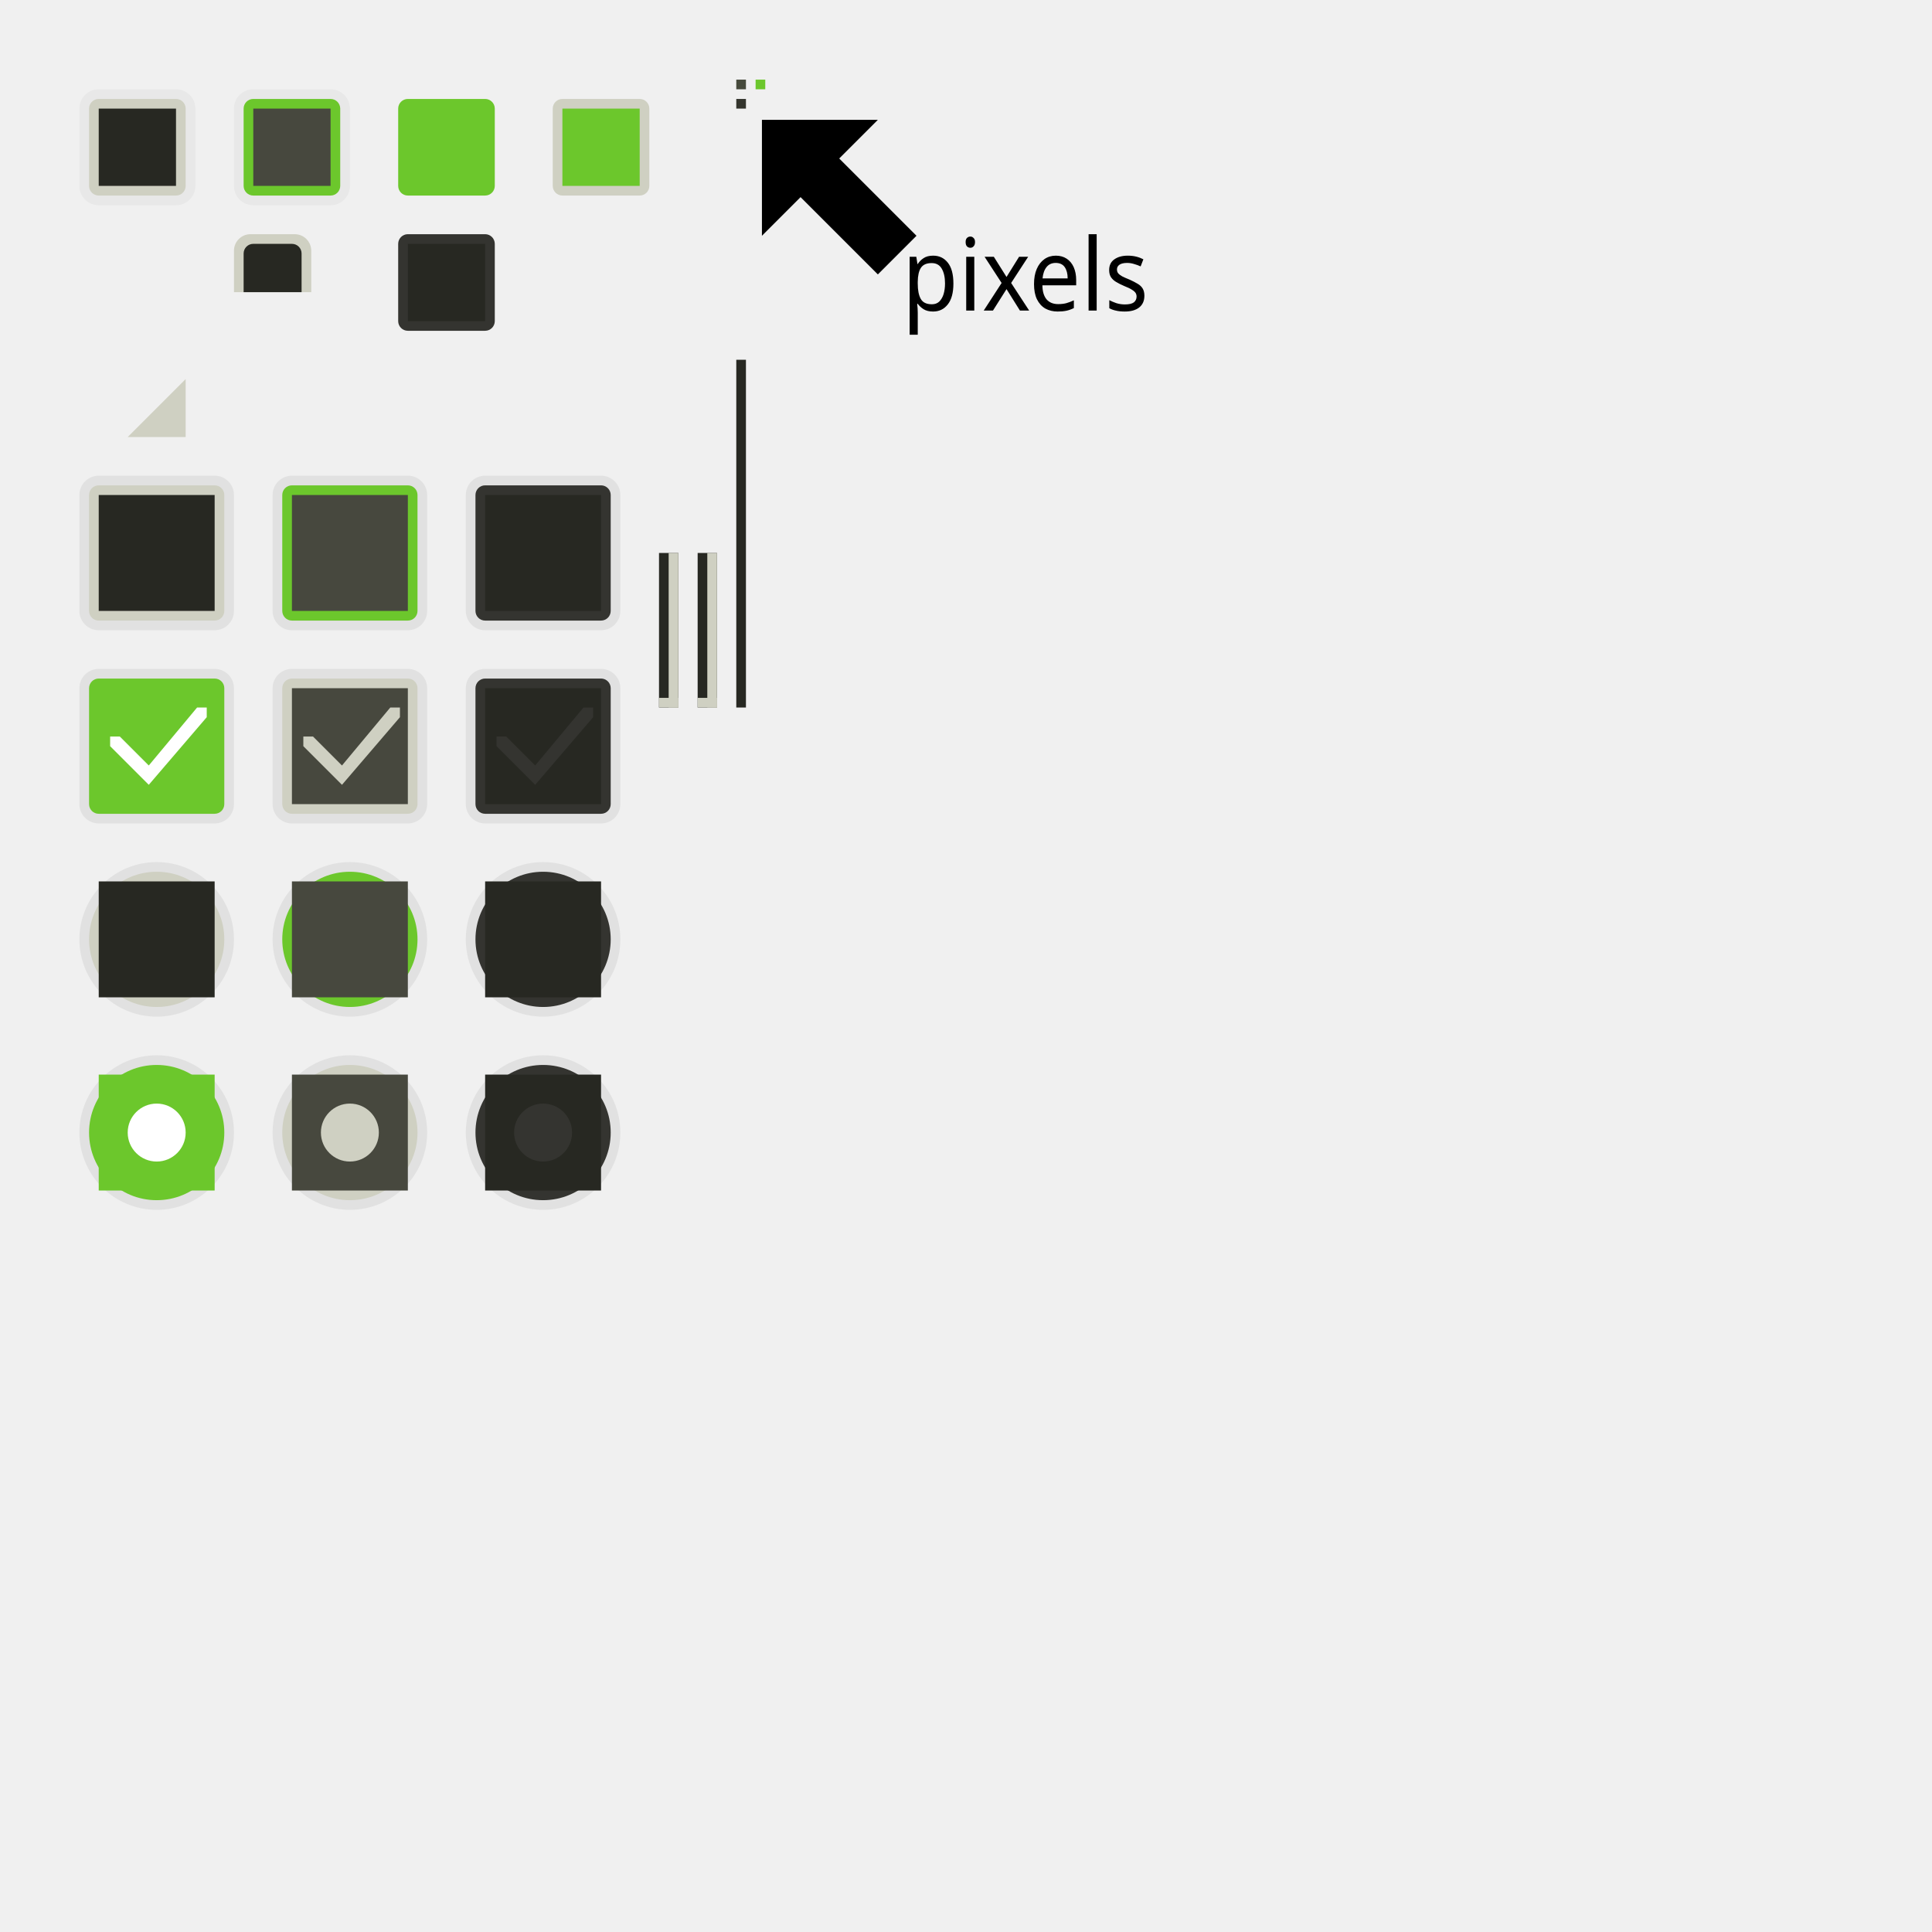
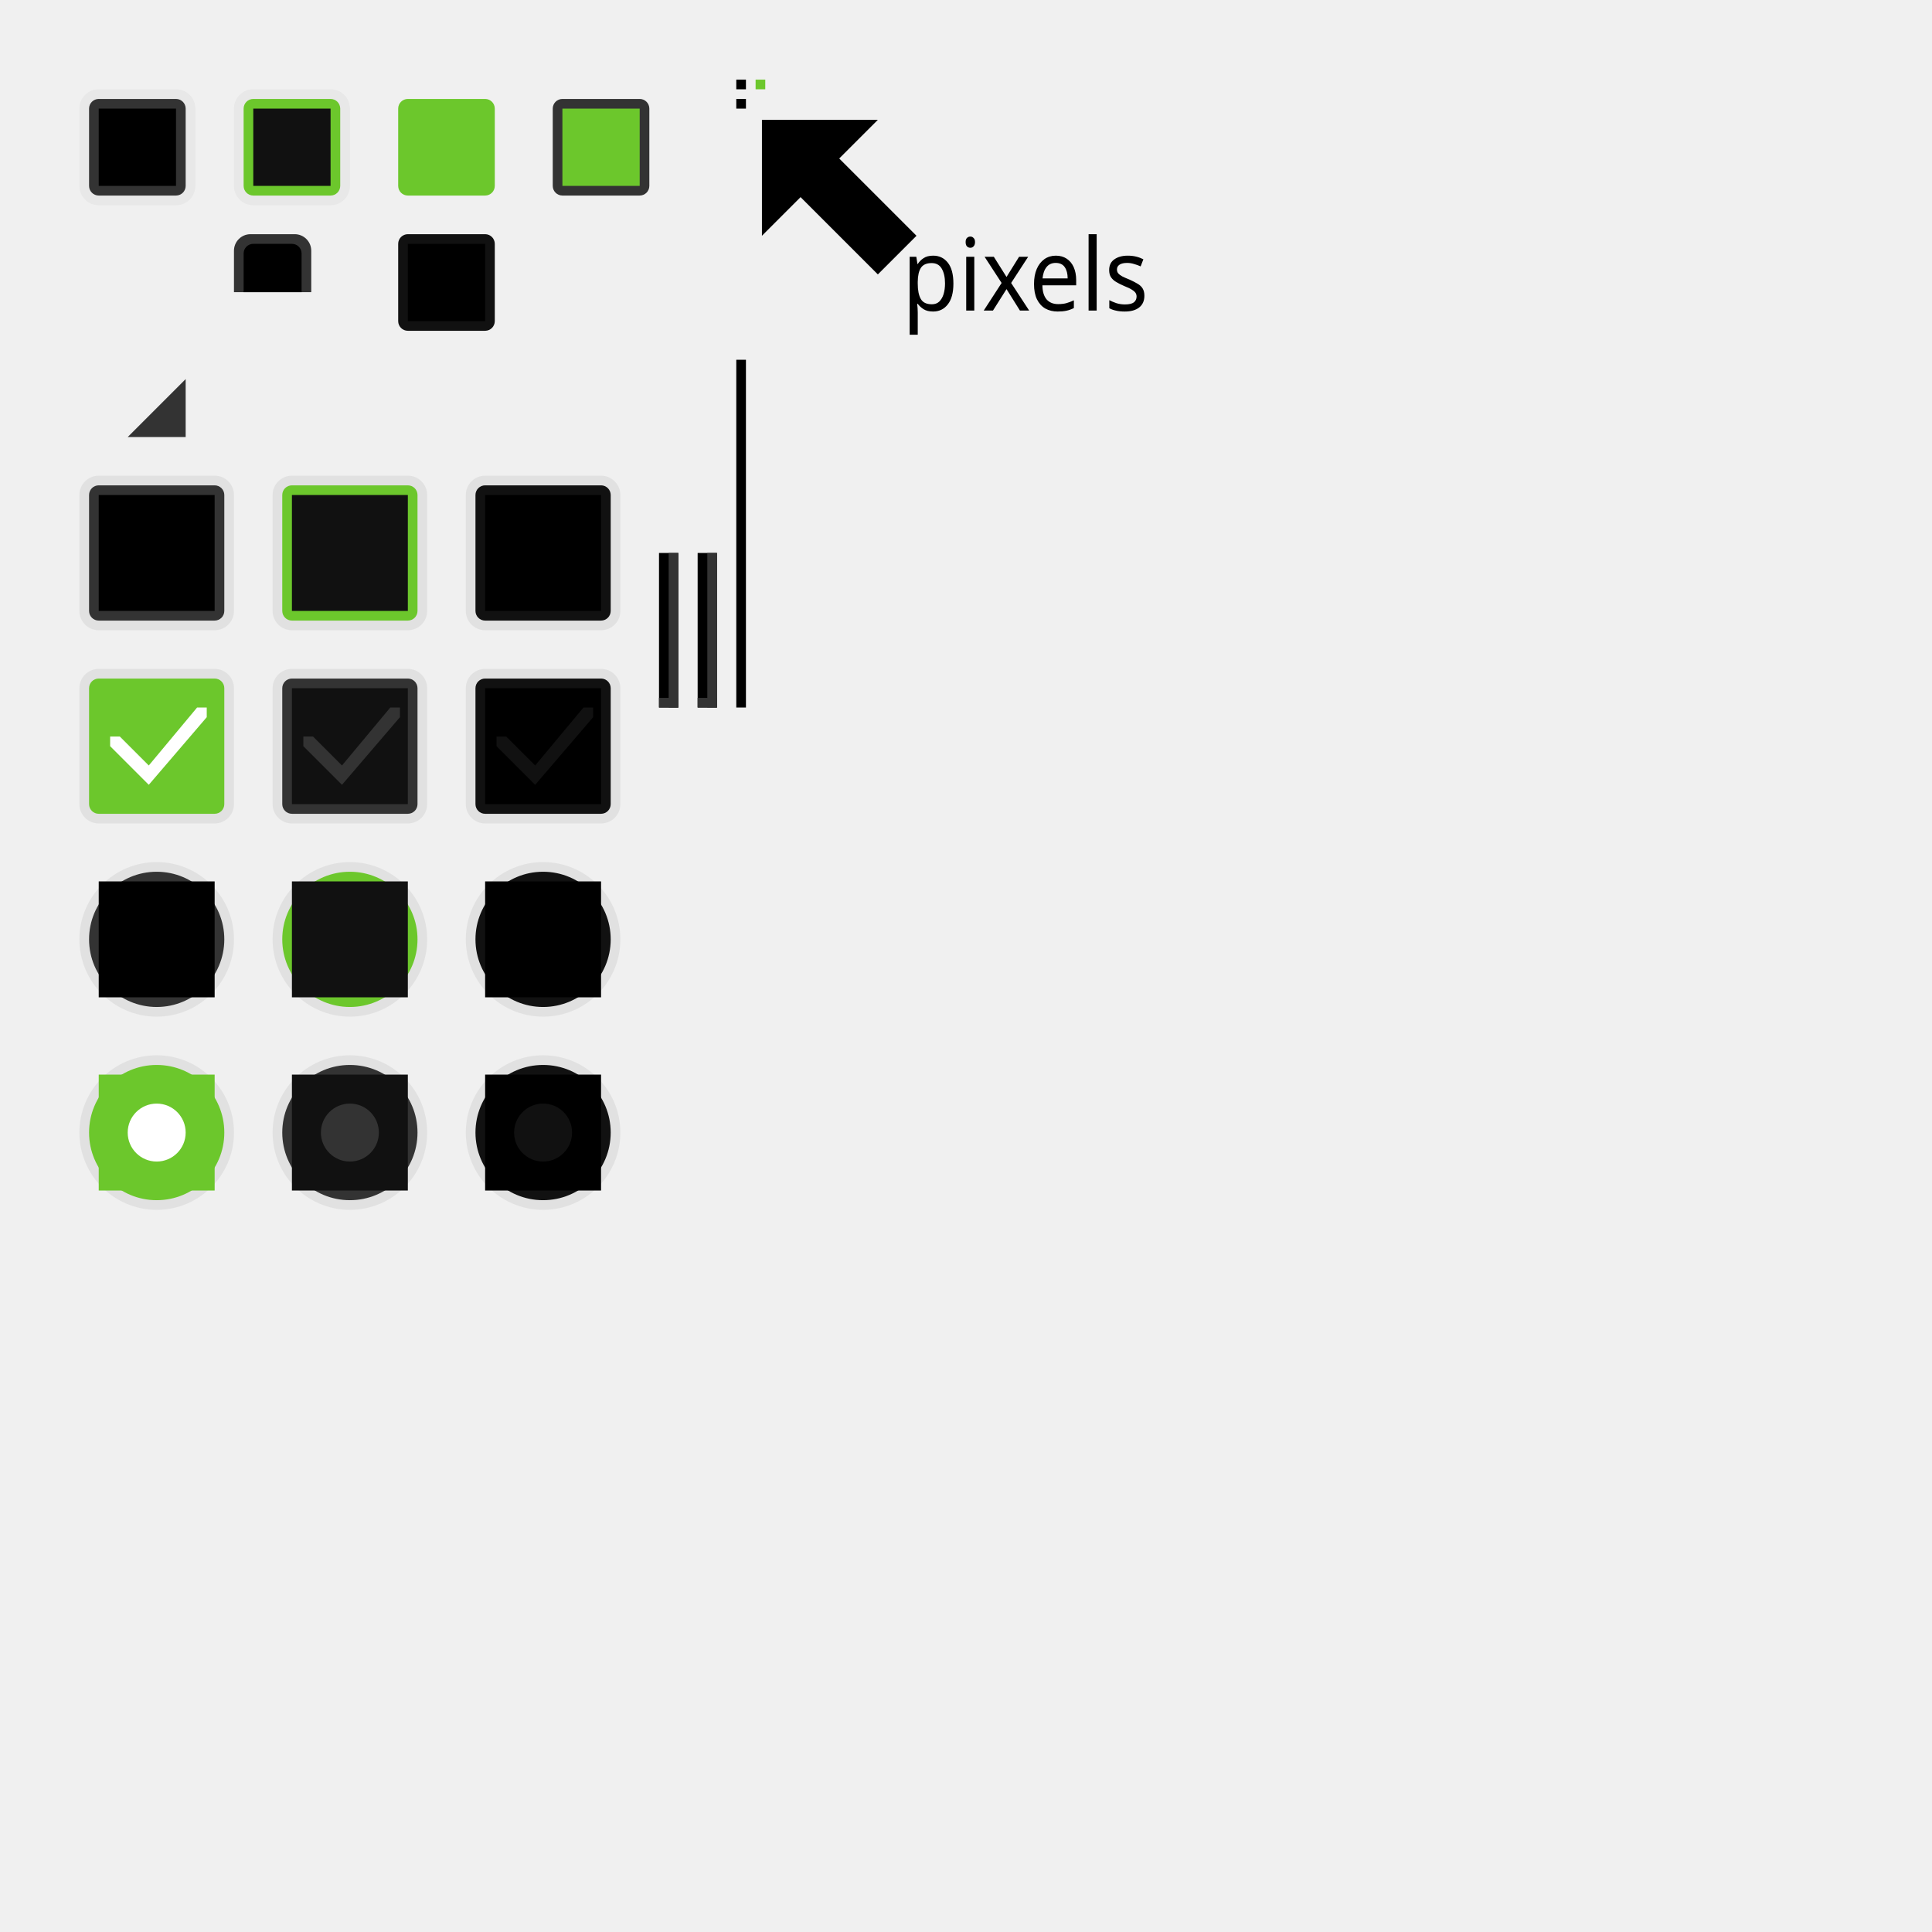
<svg xmlns="http://www.w3.org/2000/svg" width="200" height="200" viewBox="0 0 200 200" id="svg2" version="1.1">
  <defs id="defs4" />
  <g id="layer1" transform="translate(0,-852.3622)">
    <g id="btn-active">
      <rect style="opacity:1;fill:#000000;fill-opacity:0;stroke:none;stroke-width:1;stroke-miterlimit:4;stroke-dasharray:none;stroke-dashoffset:0;stroke-opacity:0.51" id="rect124" width="12" height="12" x="40.22" y="861.605" />
      <rect ry="1" style="opacity:1;fill:#6cc72c;fill-opacity:1;stroke:none;stroke-width:1;stroke-miterlimit:4;stroke-dasharray:none;stroke-dashoffset:0;stroke-opacity:0.51" id="rect126" width="10" height="10" x="41.22" y="862.605" />
      <rect y="863.605" x="42.22" height="8" width="8" id="rect128" style="opacity:1;fill:#6cc72c;fill-opacity:1;stroke:none;stroke-width:1;stroke-miterlimit:4;stroke-dasharray:none;stroke-dashoffset:0;stroke-opacity:0.51" />
    </g>
    <g id="btn-active-hover">
      <rect y="861.605" x="56.22" height="12" width="12" id="rect134" style="opacity:1;fill:#000000;fill-opacity:0;stroke:none;stroke-width:1;stroke-miterlimit:4;stroke-dasharray:none;stroke-dashoffset:0;stroke-opacity:0.51" />
-       <rect ry="1" y="862.605" x="57.22" height="10" width="10" id="rect136" style="opacity:1;fill:#cfd0c2;fill-opacity:1;stroke:none;stroke-width:1;stroke-miterlimit:4;stroke-dasharray:none;stroke-dashoffset:0;stroke-opacity:0.51" />
+       <rect ry="1" y="862.605" x="57.22" height="10" width="10" id="rect136" style="opacity:1;fill:#333333;fill-opacity:1;stroke:none;stroke-width:1;stroke-miterlimit:4;stroke-dasharray:none;stroke-dashoffset:0;stroke-opacity:0.51" />
      <rect style="opacity:1;fill:#6cc72c;fill-opacity:1;stroke:none;stroke-width:1;stroke-miterlimit:4;stroke-dasharray:none;stroke-dashoffset:0;stroke-opacity:0.51" id="rect138" width="8" height="8" x="58.22" y="863.605" />
    </g>
    <g id="btn" transform="translate(-149.5,-11)">
      <rect style="opacity:1;fill:#000000;fill-opacity:0.039;stroke:none;stroke-width:1;stroke-miterlimit:4;stroke-dasharray:none;stroke-dashoffset:0;stroke-opacity:0.51" id="rect144" width="12" height="12" x="157.72" y="872.605" ry="2" />
-       <rect y="873.605" x="158.72" height="10" width="10" id="rect146" style="opacity:1;fill:#cfd0c2;fill-opacity:1;stroke:none;stroke-width:1;stroke-miterlimit:4;stroke-dasharray:none;stroke-dashoffset:0;stroke-opacity:0.51" ry="1" />
-       <rect style="opacity:1;fill:#272822;fill-opacity:1;stroke:none;stroke-width:1;stroke-miterlimit:4;stroke-dasharray:none;stroke-dashoffset:0;stroke-opacity:0.51" id="rect148" width="8" height="8" x="159.72" y="874.605" />
+       <rect y="873.605" x="158.72" height="10" width="10" id="rect146" style="opacity:1;fill:#333333;fill-opacity:1;stroke:none;stroke-width:1;stroke-miterlimit:4;stroke-dasharray:none;stroke-dashoffset:0;stroke-opacity:0.51" ry="1" />
+       <rect style="opacity:1;fill:#000000;fill-opacity:1;stroke:none;stroke-width:1;stroke-miterlimit:4;stroke-dasharray:none;stroke-dashoffset:0;stroke-opacity:0.51" id="rect148" width="8" height="8" x="159.72" y="874.605" />
    </g>
    <g id="btn-hover">
      <rect ry="2" y="861.605" x="24.22" height="12" width="12" id="rect154" style="opacity:1;fill:#000000;fill-opacity:0.039;stroke:none;stroke-width:1;stroke-miterlimit:4;stroke-dasharray:none;stroke-dashoffset:0;stroke-opacity:0.51" />
      <rect ry="1" style="opacity:1;fill:#6cc72c;fill-opacity:1;stroke:none;stroke-width:1;stroke-miterlimit:4;stroke-dasharray:none;stroke-dashoffset:0;stroke-opacity:0.51" id="rect156" width="10" height="10" x="25.22" y="862.605" />
-       <rect y="863.605" x="26.22" height="8" width="8" id="rect158" style="opacity:1;fill:#47483e;fill-opacity:1;stroke:none;stroke-width:1;stroke-miterlimit:4;stroke-dasharray:none;stroke-dashoffset:0;stroke-opacity:0.51" />
+       <rect y="863.605" x="26.22" height="8" width="8" id="rect158" style="opacity:1;fill:#111111;fill-opacity:1;stroke:none;stroke-width:1;stroke-miterlimit:4;stroke-dasharray:none;stroke-dashoffset:0;stroke-opacity:0.51" />
    </g>
    <path id="path166" d="m 78.875,864.768 v 12 l 4,-4 8,8 4,-4 -8,-8 4,-4 z" style="opacity:1;fill:#000000;fill-opacity:1;stroke:none;stroke-width:1;stroke-miterlimit:4;stroke-dasharray:none;stroke-dashoffset:0;stroke-opacity:0.51" />
    <text transform="scale(0.9563965,1.045592)" id="text170" y="845.943" x="97.617" style="font-style:normal;font-weight:normal;line-height:0%;font-family:sans-serif;letter-spacing:0px;word-spacing:0px;fill:#000000;fill-opacity:1;stroke:none;stroke-width:1px;stroke-linecap:butt;stroke-linejoin:miter;stroke-opacity:1" xml:space="preserve">
      <tspan style="font-size:9.953px;line-height:1.25;font-family:sans-serif" y="845.943" x="97.617" id="tspan168">pixels</tspan>
    </text>
    <g id="resize-grip" transform="translate(-149.5,-11)">
      <rect style="opacity:1;fill:#ffffff;fill-opacity:0;stroke:none;stroke-width:1;stroke-miterlimit:4;stroke-dasharray:none;stroke-dashoffset:0;stroke-opacity:0.51" id="rect172" width="13" height="13" x="158.72" y="898.605" />
-       <path style="fill:#cfd0c2;fill-opacity:1;fill-rule:evenodd;stroke:none;stroke-width:1px;stroke-linecap:butt;stroke-linejoin:miter;stroke-opacity:1" d="m 168.72,908.605 h -6 l 6,-6 z" id="path174" />
+       <path style="fill:#333333;fill-opacity:1;fill-rule:evenodd;stroke:none;stroke-width:1px;stroke-linecap:butt;stroke-linejoin:miter;stroke-opacity:1" d="m 168.72,908.605 h -6 l 6,-6 z" id="path174" />
    </g>
-     <rect y="862.605" x="76.22" height="1" width="1" id="handle" style="opacity:1;fill:#34352d;fill-opacity:1;stroke:none;stroke-width:1;stroke-miterlimit:4;stroke-dasharray:none;stroke-dashoffset:0;stroke-opacity:0.51" />
+     <rect y="862.605" x="76.22" height="1" width="1" id="handle" style="opacity:1;fill:#000000;fill-opacity:1;stroke:none;stroke-width:1;stroke-miterlimit:4;stroke-dasharray:none;stroke-dashoffset:0;stroke-opacity:0.51" />
    <g id="menubar-menuitem" transform="translate(-149.5,-11)">
-       <path style="opacity:1;fill:#cfd0c2;fill-opacity:1;stroke:none;stroke-width:1;stroke-miterlimit:4;stroke-dasharray:none;stroke-dashoffset:0;stroke-opacity:1" d="m 175.435,887.605 c -0.95,0 -1.715,0.765 -1.715,1.715 v 4.285 h 8 v -4.285 c 0,-0.95 -0.765,-1.715 -1.715,-1.715 z" id="path180" />
-       <path style="opacity:1;fill:#272822;fill-opacity:1;stroke:none;stroke-width:1;stroke-miterlimit:4;stroke-dasharray:none;stroke-dashoffset:0;stroke-opacity:0.51" d="m 175.72,888.605 c -0.554,0 -1,0.446 -1,1 v 4 h 6 v -4 c 0,-0.554 -0.446,-1 -1,-1 z" id="path182" />
+       <path style="opacity:1;fill:#333333;fill-opacity:1;stroke:none;stroke-width:1;stroke-miterlimit:4;stroke-dasharray:none;stroke-dashoffset:0;stroke-opacity:1" d="m 175.435,887.605 c -0.95,0 -1.715,0.765 -1.715,1.715 v 4.285 h 8 v -4.285 c 0,-0.95 -0.765,-1.715 -1.715,-1.715 z" id="path180" />
+       <path style="opacity:1;fill:#000000;fill-opacity:1;stroke:none;stroke-width:1;stroke-miterlimit:4;stroke-dasharray:none;stroke-dashoffset:0;stroke-opacity:0.51" d="m 175.72,888.605 c -0.554,0 -1,0.446 -1,1 v 4 h 6 v -4 c 0,-0.554 -0.446,-1 -1,-1 z" id="path182" />
    </g>
-     <g id="btn-insensitive" transform="translate(-149.5,-11)">
-       <rect style="opacity:1;fill:#000000;fill-opacity:0;stroke:none;stroke-width:1;stroke-miterlimit:4;stroke-dasharray:none;stroke-dashoffset:0;stroke-opacity:0.51" id="rect186" width="12" height="12" x="189.72" y="886.605" />
-       <rect ry="1" y="887.605" x="190.72" height="10" width="10" id="rect188" style="opacity:1;fill:#343430;fill-opacity:1;stroke:none;stroke-width:1;stroke-miterlimit:4;stroke-dasharray:none;stroke-dashoffset:0;stroke-opacity:0.51" />
-       <rect style="opacity:1;fill:#272822;fill-opacity:1;stroke:none;stroke-width:1;stroke-miterlimit:4;stroke-dasharray:none;stroke-dashoffset:0;stroke-opacity:0.51" id="rect190" width="8" height="8" x="191.72" y="888.605" />
+     <g id="btn-insensitive">
+       <rect style="opacity:1;fill:#000000;fill-opacity:0;stroke:none;stroke-width:1;stroke-miterlimit:4;stroke-dasharray:none;stroke-dashoffset:0;stroke-opacity:0.51" id="rect186" width="12" height="12" x="40.22" y="875.605" />
+       <rect ry="1" y="876.605" x="41.22" height="10" width="10" id="rect188" style="opacity:1;fill:#111111;fill-opacity:1;stroke:none;stroke-width:1;stroke-miterlimit:4;stroke-dasharray:none;stroke-dashoffset:0;stroke-opacity:0.51" />
+       <rect style="opacity:1;fill:#000000;fill-opacity:1;stroke:none;stroke-width:1;stroke-miterlimit:4;stroke-dasharray:none;stroke-dashoffset:0;stroke-opacity:0.51" id="rect190" width="8" height="8" x="42.22" y="877.605" />
    </g>
-     <rect style="opacity:1;fill:#464a3c;fill-opacity:1;stroke:none;stroke-width:1;stroke-miterlimit:4;stroke-dasharray:none;stroke-dashoffset:0;stroke-opacity:0.51" id="base-color" width="1" height="1" x="76.22" y="860.605" />
+     <rect style="opacity:1;fill:#000000;fill-opacity:1;stroke:none;stroke-width:1;stroke-miterlimit:4;stroke-dasharray:none;stroke-dashoffset:0;stroke-opacity:0.51" id="base-color" width="1" height="1" x="76.22" y="860.605" />
    <rect y="860.605" x="78.22" height="1" width="1" id="selected-color" style="opacity:1;fill:#6cc72c;fill-opacity:1;stroke:none;stroke-width:1;stroke-miterlimit:4;stroke-dasharray:none;stroke-dashoffset:0;stroke-opacity:0.51" />
-     <rect style="opacity:1;fill:#272822;fill-opacity:1;stroke:none;stroke-opacity:1" id="toolbar" width="1" height="36" x="76.22" y="889.605" />
+     <rect style="opacity:1;fill:#000000;fill-opacity:1;stroke:none;stroke-opacity:1" id="toolbar" width="1" height="36" x="76.22" y="889.605" />
    <g id="radio-unchecked" transform="translate(-149.5,-11)">
      <rect ry="8" y="952.605" x="157.72" height="16" width="16" id="rect210" style="opacity:1;fill:#000000;fill-opacity:0.063;stroke:none;stroke-width:1;stroke-miterlimit:4;stroke-dasharray:none;stroke-dashoffset:0;stroke-opacity:1" />
-       <rect style="opacity:1;fill:#cfd0c2;fill-opacity:1;stroke:none;stroke-opacity:1" id="rect212" width="14" height="14" x="158.72" y="953.605" ry="7" />
-       <rect rx="0" ry="6" y="954.605" x="159.72" height="12" width="12" id="rect214" style="opacity:1;fill:#272822;fill-opacity:1;stroke:none;stroke-opacity:1" />
+       <rect style="opacity:1;fill:#333333;fill-opacity:1;stroke:none;stroke-opacity:1" id="rect212" width="14" height="14" x="158.72" y="953.605" ry="7" />
+       <rect rx="0" ry="6" y="954.605" x="159.72" height="12" width="12" id="rect214" style="opacity:1;fill:#000000;fill-opacity:1;stroke:none;stroke-opacity:1" />
      <rect ry="0" y="953.605" x="158.72" height="14" width="14" id="rect216" style="opacity:1;fill:none;fill-opacity:1;stroke:none;stroke-width:2;stroke-miterlimit:4;stroke-dasharray:none;stroke-dashoffset:0;stroke-opacity:1" />
    </g>
    <g id="radio-checked">
      <rect style="opacity:1;fill:#000000;fill-opacity:0.063;stroke:none;stroke-width:1;stroke-miterlimit:4;stroke-dasharray:none;stroke-dashoffset:0;stroke-opacity:1" id="rect220" width="16" height="16" x="8.22" y="961.605" ry="8" />
      <path style="opacity:1;fill:#6cc72c;fill-opacity:1;stroke:none;stroke-opacity:1" d="m 16.22,962.605 c -3.878,0 -7,3.122 -7,7 0,3.878 3.122,7 7,7 3.878,0 7,-3.122 7,-7 0,-3.878 -3.122,-7 -7,-7 z m 0,2 c 2.77,0 5,2.23 5,5 0,2.77 -2.23,5 -5,5 -2.77,0 -5,-2.23 -5,-5 0,-2.77 2.23,-5 5,-5 z" id="path222" />
      <rect style="opacity:1;fill:#6cc72c;fill-opacity:1;stroke:none;stroke-opacity:1" id="rect224" width="12" height="12" x="10.22" y="963.605" ry="6" rx="0" />
      <circle style="opacity:1;fill:#ffffff;fill-opacity:1;stroke:none;stroke-width:1;stroke-miterlimit:4;stroke-dasharray:none;stroke-dashoffset:0;stroke-opacity:1" id="circle226" cx="16.22" cy="969.605" r="3" />
    </g>
-     <g id="checkbox-unchecked" transform="translate(-149.5,-11)">
-       <rect style="opacity:1;fill:#000000;fill-opacity:0.063;stroke:none;stroke-width:1;stroke-miterlimit:4;stroke-dasharray:none;stroke-dashoffset:0;stroke-opacity:1" id="rect230" width="16" height="16" x="157.72" y="912.605" ry="2" />
-       <rect ry="1" y="913.605" x="158.72" height="14" width="14" id="rect232" style="opacity:1;fill:#cfd0c2;fill-opacity:1;stroke:none;stroke-opacity:1" />
-       <rect style="opacity:1;fill:#272822;fill-opacity:1;stroke:none;stroke-opacity:1" id="rect234" width="12" height="12" x="159.72" y="914.605" ry="0" />
-       <rect style="opacity:1;fill:none;fill-opacity:1;stroke:none;stroke-width:2;stroke-miterlimit:4;stroke-dasharray:none;stroke-dashoffset:0;stroke-opacity:1" id="rect236" width="14" height="14" x="158.72" y="913.605" ry="0" />
+     <g id="checkbox-unchecked">
+       <rect style="opacity:1;fill:#000000;fill-opacity:0.063;stroke:none;stroke-width:1;stroke-miterlimit:4;stroke-dasharray:none;stroke-dashoffset:0;stroke-opacity:1" id="rect230" width="16" height="16" x="8.22" y="901.605" ry="2" />
+       <rect ry="1" y="902.605" x="9.22" height="14" width="14" id="rect232" style="opacity:1;fill:#333333;fill-opacity:1;stroke:none;stroke-opacity:1" />
+       <rect style="opacity:1;fill:#000000;fill-opacity:1;stroke:none;stroke-opacity:1" id="rect234" width="12" height="12" x="10.22" y="903.605" ry="0" />
+       <rect style="opacity:1;fill:none;fill-opacity:1;stroke:none;stroke-width:2;stroke-miterlimit:4;stroke-dasharray:none;stroke-dashoffset:0;stroke-opacity:1" id="rect236" width="14" height="14" x="9.22" y="902.605" ry="0" />
    </g>
    <g id="checkbox-unchecked-hover">
      <rect ry="2" y="901.605" x="28.22" height="16" width="16" id="rect242" style="opacity:1;fill:#000000;fill-opacity:0.063;stroke:none;stroke-width:1;stroke-miterlimit:4;stroke-dasharray:none;stroke-dashoffset:0;stroke-opacity:1" />
      <rect style="opacity:1;fill:#6cc72c;fill-opacity:1;stroke:none;stroke-opacity:1" id="rect244" width="14" height="14" x="29.22" y="902.605" ry="1" />
-       <rect ry="0" y="903.605" x="30.22" height="12" width="12" id="rect246" style="opacity:1;fill:#47483e;fill-opacity:1;stroke:none;stroke-opacity:1" />
+       <rect ry="0" y="903.605" x="30.22" height="12" width="12" id="rect246" style="opacity:1;fill:#111111;fill-opacity:1;stroke:none;stroke-opacity:1" />
      <rect ry="0" y="902.605" x="29.22" height="14" width="14" id="rect248" style="opacity:1;fill:none;fill-opacity:1;stroke:none;stroke-width:2;stroke-miterlimit:4;stroke-dasharray:none;stroke-dashoffset:0;stroke-opacity:1" />
    </g>
    <g id="radio-unchecked-hover">
      <rect style="opacity:1;fill:#000000;fill-opacity:0.063;stroke:none;stroke-width:1;stroke-miterlimit:4;stroke-dasharray:none;stroke-dashoffset:0;stroke-opacity:1" id="rect254" width="16" height="16" x="28.22" y="941.605" ry="8" />
      <rect ry="7" y="942.605" x="29.22" height="14" width="14" id="rect256" style="opacity:1;fill:#6cc72c;fill-opacity:1;stroke:none;stroke-opacity:1" />
-       <rect style="opacity:1;fill:#47483e;fill-opacity:1;stroke:none;stroke-opacity:1" id="rect258" width="12" height="12" x="30.22" y="943.605" ry="6" rx="0" />
+       <rect style="opacity:1;fill:#111111;fill-opacity:1;stroke:none;stroke-opacity:1" id="rect258" width="12" height="12" x="30.22" y="943.605" ry="6" rx="0" />
      <rect style="opacity:1;fill:none;fill-opacity:1;stroke:none;stroke-width:2;stroke-miterlimit:4;stroke-dasharray:none;stroke-dashoffset:0;stroke-opacity:1" id="rect260" width="14" height="14" x="29.22" y="942.605" ry="0" />
    </g>
-     <g id="radio-checked-insensitive" transform="translate(-149.5,-11)">
-       <rect ry="8" y="972.605" x="197.72" height="16" width="16" id="rect264" style="opacity:1;fill:#000000;fill-opacity:0.063;stroke:none;stroke-width:1;stroke-miterlimit:4;stroke-dasharray:none;stroke-dashoffset:0;stroke-opacity:1" />
-       <path id="path266" d="m 205.72,973.605 c -3.878,0 -7,3.122 -7,7 0,3.878 3.122,7 7,7 3.878,0 7,-3.122 7,-7 0,-3.878 -3.122,-7 -7,-7 z m 0,2 c 2.77,0 5,2.23 5,5 0,2.77 -2.23,5 -5,5 -2.77,0 -5,-2.23 -5,-5 0,-2.77 2.23,-5 5,-5 z" style="opacity:1;fill:#343430;fill-opacity:1;stroke:none;stroke-opacity:1" />
-       <rect rx="0" ry="6" y="974.605" x="199.72" height="12" width="12" id="rect268" style="opacity:1;fill:#272822;fill-opacity:1;stroke:none;stroke-opacity:1" />
-       <circle r="3" cy="980.605" cx="205.72" id="circle270" style="opacity:1;fill:#343430;fill-opacity:1;stroke:none;stroke-width:1;stroke-miterlimit:4;stroke-dasharray:none;stroke-dashoffset:0;stroke-opacity:1" />
+     <g id="radio-checked-insensitive">
+       <rect ry="8" y="961.605" x="48.22" height="16" width="16" id="rect264" style="opacity:1;fill:#000000;fill-opacity:0.063;stroke:none;stroke-width:1;stroke-miterlimit:4;stroke-dasharray:none;stroke-dashoffset:0;stroke-opacity:1" />
+       <path id="path266" d="m 56.22,962.605 c -3.878,0 -7,3.122 -7,7 0,3.878 3.122,7 7,7 3.878,0 7,-3.122 7,-7 0,-3.878 -3.122,-7 -7,-7 z m 0,2 c 2.77,0 5,2.23 5,5 0,2.77 -2.23,5 -5,5 -2.77,0 -5,-2.23 -5,-5 0,-2.77 2.23,-5 5,-5 z" style="opacity:1;fill:#111111;fill-opacity:1;stroke:none;stroke-opacity:1" />
+       <rect rx="0" ry="6" y="963.605" x="50.22" height="12" width="12" id="rect268" style="opacity:1;fill:#000000;fill-opacity:1;stroke:none;stroke-opacity:1" />
+       <circle r="3" cy="969.605" cx="56.22" id="circle270" style="opacity:1;fill:#111111;fill-opacity:1;stroke:none;stroke-width:1;stroke-miterlimit:4;stroke-dasharray:none;stroke-dashoffset:0;stroke-opacity:1" />
    </g>
-     <g id="checkbox-unchecked-insensitive" transform="translate(-149.5,-11)">
-       <rect ry="2" y="912.605" x="197.72" height="16" width="16" id="rect274" style="opacity:1;fill:#000000;fill-opacity:0.063;stroke:none;stroke-width:1;stroke-miterlimit:4;stroke-dasharray:none;stroke-dashoffset:0;stroke-opacity:1" />
-       <rect style="opacity:1;fill:#343430;fill-opacity:1;stroke:none;stroke-opacity:1" id="rect276" width="14" height="14" x="198.72" y="913.605" ry="1" />
-       <rect ry="0" y="914.605" x="199.72" height="12" width="12" id="rect278" style="opacity:1;fill:#272822;fill-opacity:1;stroke:none;stroke-opacity:1" />
-       <rect ry="0" y="913.605" x="198.72" height="14" width="14" id="rect280" style="opacity:1;fill:none;fill-opacity:1;stroke:none;stroke-width:2;stroke-miterlimit:4;stroke-dasharray:none;stroke-dashoffset:0;stroke-opacity:1" />
+     <g id="checkbox-unchecked-insensitive">
+       <rect ry="2" y="901.605" x="48.22" height="16" width="16" id="rect274" style="opacity:1;fill:#000000;fill-opacity:0.063;stroke:none;stroke-width:1;stroke-miterlimit:4;stroke-dasharray:none;stroke-dashoffset:0;stroke-opacity:1" />
+       <rect style="opacity:1;fill:#111111;fill-opacity:1;stroke:none;stroke-opacity:1" id="rect276" width="14" height="14" x="49.22" y="902.605" ry="1" />
+       <rect ry="0" y="903.605" x="50.22" height="12" width="12" id="rect278" style="opacity:1;fill:#000000;fill-opacity:1;stroke:none;stroke-opacity:1" />
+       <rect ry="0" y="902.605" x="49.22" height="14" width="14" id="rect280" style="opacity:1;fill:none;fill-opacity:1;stroke:none;stroke-width:2;stroke-miterlimit:4;stroke-dasharray:none;stroke-dashoffset:0;stroke-opacity:1" />
    </g>
    <g id="checkbox-checked">
      <rect ry="2" y="921.605" x="8.22" height="16" width="16" id="rect284" style="opacity:1;fill:#000000;fill-opacity:0.063;stroke:none;stroke-width:1;stroke-miterlimit:4;stroke-dasharray:none;stroke-dashoffset:0;stroke-opacity:1" />
      <rect style="opacity:1;fill:#6cc72c;fill-opacity:1;stroke:none;stroke-opacity:1" id="rect286" width="14" height="14" x="9.22" y="922.605" ry="1" />
      <rect ry="0" y="922.605" x="9.22" height="14" width="14" id="rect290" style="opacity:1;fill:none;fill-opacity:1;stroke:none;stroke-width:2;stroke-miterlimit:4;stroke-dasharray:none;stroke-dashoffset:0;stroke-opacity:1" />
      <path style="fill:#ffffff;fill-opacity:1;fill-rule:evenodd;stroke:none;stroke-width:1px;stroke-linecap:butt;stroke-linejoin:miter;stroke-opacity:1" d="m 20.402,925.605 -5,6 v 0 l -3,-3 h -1 v 1 l 4,4 v 0 l 6,-7 v -1 z" id="path292" />
    </g>
-     <g id="checkbox-checked-insensitive" transform="translate(-149.5,-11)">
-       <rect style="opacity:1;fill:#000000;fill-opacity:0.063;stroke:none;stroke-width:1;stroke-miterlimit:4;stroke-dasharray:none;stroke-dashoffset:0;stroke-opacity:1" id="rect296" width="16" height="16" x="197.72" y="932.605" ry="2" />
-       <rect ry="1" y="933.605" x="198.72" height="14" width="14" id="rect298" style="opacity:1;fill:#343430;fill-opacity:1;stroke:none;stroke-opacity:1" />
-       <rect style="opacity:1;fill:#272822;fill-opacity:1;stroke:none;stroke-opacity:1" id="rect300" width="12" height="12" x="199.72" y="934.605" ry="0" />
-       <rect style="opacity:1;fill:none;fill-opacity:1;stroke:none;stroke-width:2;stroke-miterlimit:4;stroke-dasharray:none;stroke-dashoffset:0;stroke-opacity:1" id="rect302" width="14" height="14" x="198.72" y="933.605" ry="0" />
-       <path id="path304" d="m 209.902,936.605 -5,6 v 0 l -3,-3 h -1 v 1 l 4,4 v 0 l 6,-7 v -1 z" style="fill:#343430;fill-opacity:1;fill-rule:evenodd;stroke:none;stroke-width:1px;stroke-linecap:butt;stroke-linejoin:miter;stroke-opacity:1" />
+     <g id="checkbox-checked-insensitive">
+       <rect style="opacity:1;fill:#000000;fill-opacity:0.063;stroke:none;stroke-width:1;stroke-miterlimit:4;stroke-dasharray:none;stroke-dashoffset:0;stroke-opacity:1" id="rect296" width="16" height="16" x="48.22" y="921.605" ry="2" />
+       <rect ry="1" y="922.605" x="49.22" height="14" width="14" id="rect298" style="opacity:1;fill:#111111;fill-opacity:1;stroke:none;stroke-opacity:1" />
+       <rect style="opacity:1;fill:#000000;fill-opacity:1;stroke:none;stroke-opacity:1" id="rect300" width="12" height="12" x="50.22" y="923.605" ry="0" />
+       <rect style="opacity:1;fill:none;fill-opacity:1;stroke:none;stroke-width:2;stroke-miterlimit:4;stroke-dasharray:none;stroke-dashoffset:0;stroke-opacity:1" id="rect302" width="14" height="14" x="49.22" y="922.605" ry="0" />
+       <path id="path304" d="m 60.402,925.605 -5,6 v 0 l -3,-3 h -1 v 1 l 4,4 v 0 l 6,-7 v -1 z" style="fill:#111111;fill-opacity:1;fill-rule:evenodd;stroke:none;stroke-width:1px;stroke-linecap:butt;stroke-linejoin:miter;stroke-opacity:1" />
    </g>
-     <g id="radio-unchecked-insensitive" transform="translate(-149.5,-11)">
-       <rect style="opacity:1;fill:#000000;fill-opacity:0.063;stroke:none;stroke-width:1;stroke-miterlimit:4;stroke-dasharray:none;stroke-dashoffset:0;stroke-opacity:1" id="rect308" width="16" height="16" x="197.72" y="952.605" ry="8" />
-       <rect ry="7" y="953.605" x="198.72" height="14" width="14" id="rect310" style="opacity:1;fill:#343430;fill-opacity:1;stroke:none;stroke-opacity:1" />
-       <rect style="opacity:1;fill:#272822;fill-opacity:1;stroke:none;stroke-opacity:1" id="rect312" width="12" height="12" x="199.72" y="954.605" ry="6" rx="0" />
-       <rect style="opacity:1;fill:none;fill-opacity:1;stroke:none;stroke-width:2;stroke-miterlimit:4;stroke-dasharray:none;stroke-dashoffset:0;stroke-opacity:1" id="rect314" width="14" height="14" x="198.72" y="953.605" ry="0" />
+     <g id="radio-unchecked-insensitive">
+       <rect style="opacity:1;fill:#000000;fill-opacity:0.063;stroke:none;stroke-width:1;stroke-miterlimit:4;stroke-dasharray:none;stroke-dashoffset:0;stroke-opacity:1" id="rect308" width="16" height="16" x="48.22" y="941.605" ry="8" />
+       <rect ry="7" y="942.605" x="49.22" height="14" width="14" id="rect310" style="opacity:1;fill:#111111;fill-opacity:1;stroke:none;stroke-opacity:1" />
+       <rect style="opacity:1;fill:#000000;fill-opacity:1;stroke:none;stroke-opacity:1" id="rect312" width="12" height="12" x="50.22" y="943.605" ry="6" rx="0" />
+       <rect style="opacity:1;fill:none;fill-opacity:1;stroke:none;stroke-width:2;stroke-miterlimit:4;stroke-dasharray:none;stroke-dashoffset:0;stroke-opacity:1" id="rect314" width="14" height="14" x="49.22" y="942.605" ry="0" />
    </g>
    <g id="checkbox-checked-hover">
      <rect style="opacity:1;fill:#000000;fill-opacity:0.063;stroke:none;stroke-width:1;stroke-miterlimit:4;stroke-dasharray:none;stroke-dashoffset:0;stroke-opacity:1" id="rect318" width="16" height="16" x="28.22" y="921.605" ry="2" />
-       <rect ry="1" y="922.605" x="29.22" height="14" width="14" id="rect320" style="opacity:1;fill:#cfd0c2;fill-opacity:1;stroke:none;stroke-opacity:1" />
-       <rect style="opacity:1;fill:#47483e;fill-opacity:1;stroke:none;stroke-opacity:1" id="rect322" width="12" height="12" x="30.22" y="923.605" ry="0" />
+       <rect ry="1" y="922.605" x="29.22" height="14" width="14" id="rect320" style="opacity:1;fill:#333333;fill-opacity:1;stroke:none;stroke-opacity:1" />
+       <rect style="opacity:1;fill:#111111;fill-opacity:1;stroke:none;stroke-opacity:1" id="rect322" width="12" height="12" x="30.22" y="923.605" ry="0" />
      <rect style="opacity:1;fill:none;fill-opacity:1;stroke:none;stroke-width:2;stroke-miterlimit:4;stroke-dasharray:none;stroke-dashoffset:0;stroke-opacity:1" id="rect324" width="14" height="14" x="29.22" y="922.605" ry="0" />
-       <path id="path326" d="m 40.402,925.605 -5,6 v 0 l -3,-3 h -1 v 1 l 4,4 v 0 l 6,-7 v -1 z" style="fill:#cfd0c2;fill-opacity:1;fill-rule:evenodd;stroke:none;stroke-width:1px;stroke-linecap:butt;stroke-linejoin:miter;stroke-opacity:1" />
+       <path id="path326" d="m 40.402,925.605 -5,6 v 0 l -3,-3 h -1 v 1 l 4,4 v 0 l 6,-7 v -1 z" style="fill:#333333;fill-opacity:1;fill-rule:evenodd;stroke:none;stroke-width:1px;stroke-linecap:butt;stroke-linejoin:miter;stroke-opacity:1" />
    </g>
    <g id="radio-checked-hover">
      <rect ry="8" y="961.605" x="28.22" height="16" width="16" id="rect330" style="opacity:1;fill:#000000;fill-opacity:0.063;stroke:none;stroke-width:1;stroke-miterlimit:4;stroke-dasharray:none;stroke-dashoffset:0;stroke-opacity:1" />
-       <path id="path332" d="m 36.22,962.605 c -3.878,0 -7,3.122 -7,7 0,3.878 3.122,7 7,7 3.878,0 7,-3.122 7,-7 0,-3.878 -3.122,-7 -7,-7 z m 0,2 c 2.77,0 5,2.23 5,5 0,2.77 -2.23,5 -5,5 -2.77,0 -5,-2.23 -5,-5 0,-2.77 2.23,-5 5,-5 z" style="opacity:1;fill:#cfd0c2;fill-opacity:1;stroke:none;stroke-opacity:1" />
-       <rect rx="0" ry="6" y="963.605" x="30.22" height="12" width="12" id="rect334" style="opacity:1;fill:#47483e;fill-opacity:1;stroke:none;stroke-opacity:1" />
-       <circle r="3" cy="969.605" cx="36.22" id="circle336" style="opacity:1;fill:#cfd0c2;fill-opacity:1;stroke:none;stroke-width:1;stroke-miterlimit:4;stroke-dasharray:none;stroke-dashoffset:0;stroke-opacity:1" />
+       <path id="path332" d="m 36.22,962.605 c -3.878,0 -7,3.122 -7,7 0,3.878 3.122,7 7,7 3.878,0 7,-3.122 7,-7 0,-3.878 -3.122,-7 -7,-7 z m 0,2 c 2.77,0 5,2.23 5,5 0,2.77 -2.23,5 -5,5 -2.77,0 -5,-2.23 -5,-5 0,-2.77 2.23,-5 5,-5 z" style="opacity:1;fill:#333333;fill-opacity:1;stroke:none;stroke-opacity:1" />
+       <rect rx="0" ry="6" y="963.605" x="30.22" height="12" width="12" id="rect334" style="opacity:1;fill:#111111;fill-opacity:1;stroke:none;stroke-opacity:1" />
+       <circle r="3" cy="969.605" cx="36.22" id="circle336" style="opacity:1;fill:#333333;fill-opacity:1;stroke:none;stroke-width:1;stroke-miterlimit:4;stroke-dasharray:none;stroke-dashoffset:0;stroke-opacity:1" />
    </g>
    <g id="column-header" transform="translate(-149.5,-11)">
-       <rect style="opacity:1;fill:#272822;fill-opacity:1;stroke:none;stroke-opacity:1" id="rect340" width="2" height="16" x="217.72" y="920.605" />
-       <rect y="935.605" x="217.72" height="1" width="2" id="rect342" style="opacity:1;fill:#cfd0c2;fill-opacity:1;stroke:none;stroke-opacity:1" />
-       <rect style="opacity:1;fill:#cfd0c2;fill-opacity:1;stroke:none;stroke-opacity:1" id="rect344" width="1" height="16" x="218.72" y="920.605" />
+       <rect style="opacity:1;fill:#000000;fill-opacity:1;stroke:none;stroke-opacity:1" id="rect340" width="2" height="16" x="217.72" y="920.605" />
+       <rect y="935.605" x="217.72" height="1" width="2" id="rect342" style="opacity:1;fill:#333333;fill-opacity:1;stroke:none;stroke-opacity:1" />
+       <rect style="opacity:1;fill:#333333;fill-opacity:1;stroke:none;stroke-opacity:1" id="rect344" width="1" height="16" x="218.72" y="920.605" />
    </g>
    <g id="column-header-hover" transform="translate(-149.5,-11)">
-       <rect y="920.605" x="221.72" height="16" width="2" id="rect348" style="opacity:1;fill:#272822;fill-opacity:1;stroke:none;stroke-opacity:1" />
-       <rect style="opacity:1;fill:#cfd0c2;fill-opacity:1;stroke:none;stroke-opacity:1" id="rect350" width="2" height="1" x="221.72" y="935.605" />
-       <rect y="920.605" x="222.72" height="16" width="1" id="rect352" style="opacity:1;fill:#cfd0c2;fill-opacity:1;stroke:none;stroke-opacity:1" />
+       <rect y="920.605" x="221.72" height="16" width="2" id="rect348" style="opacity:1;fill:#000000;fill-opacity:1;stroke:none;stroke-opacity:1" />
+       <rect style="opacity:1;fill:#333333;fill-opacity:1;stroke:none;stroke-opacity:1" id="rect350" width="2" height="1" x="221.72" y="935.605" />
+       <rect y="920.605" x="222.72" height="16" width="1" id="rect352" style="opacity:1;fill:#333333;fill-opacity:1;stroke:none;stroke-opacity:1" />
    </g>
    <rect style="opacity:1;fill:#000000;fill-opacity:0;stroke:none;stroke-width:1;stroke-miterlimit:4;stroke-dasharray:none;stroke-dashoffset:0;stroke-opacity:0.51" id="null" width="1" height="1" x="77.875" y="863.768" />
  </g>
</svg>
